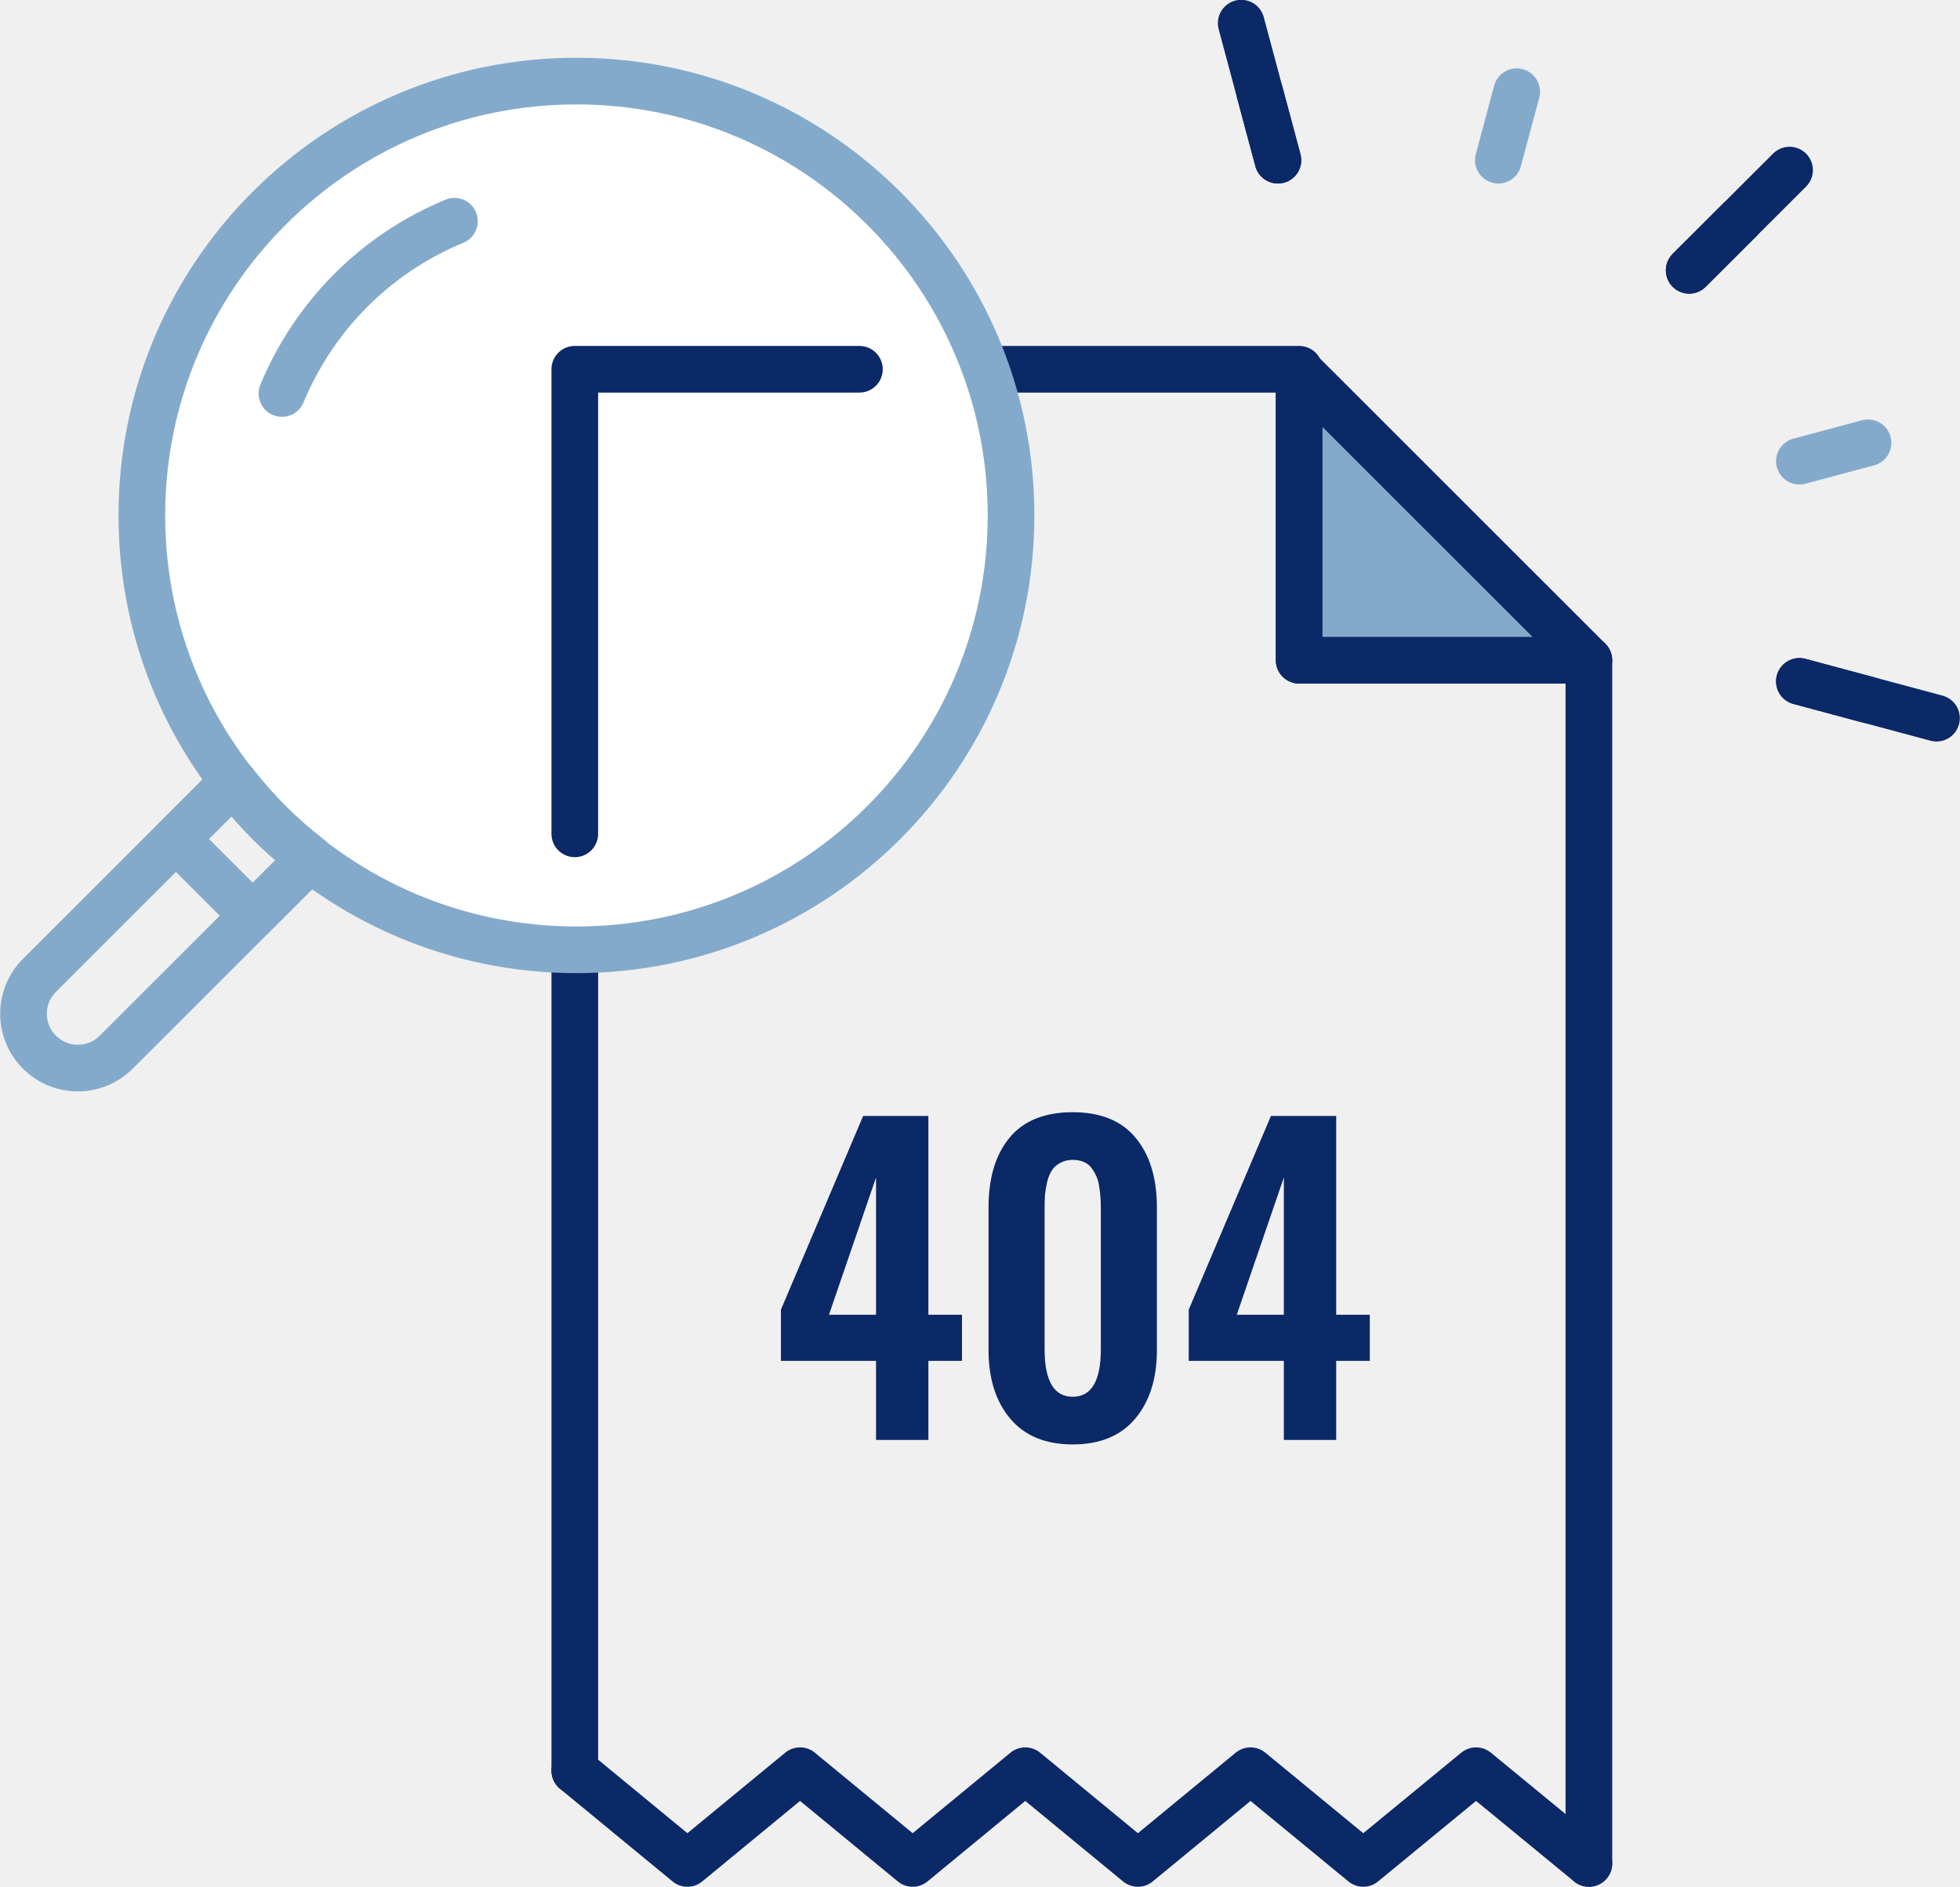
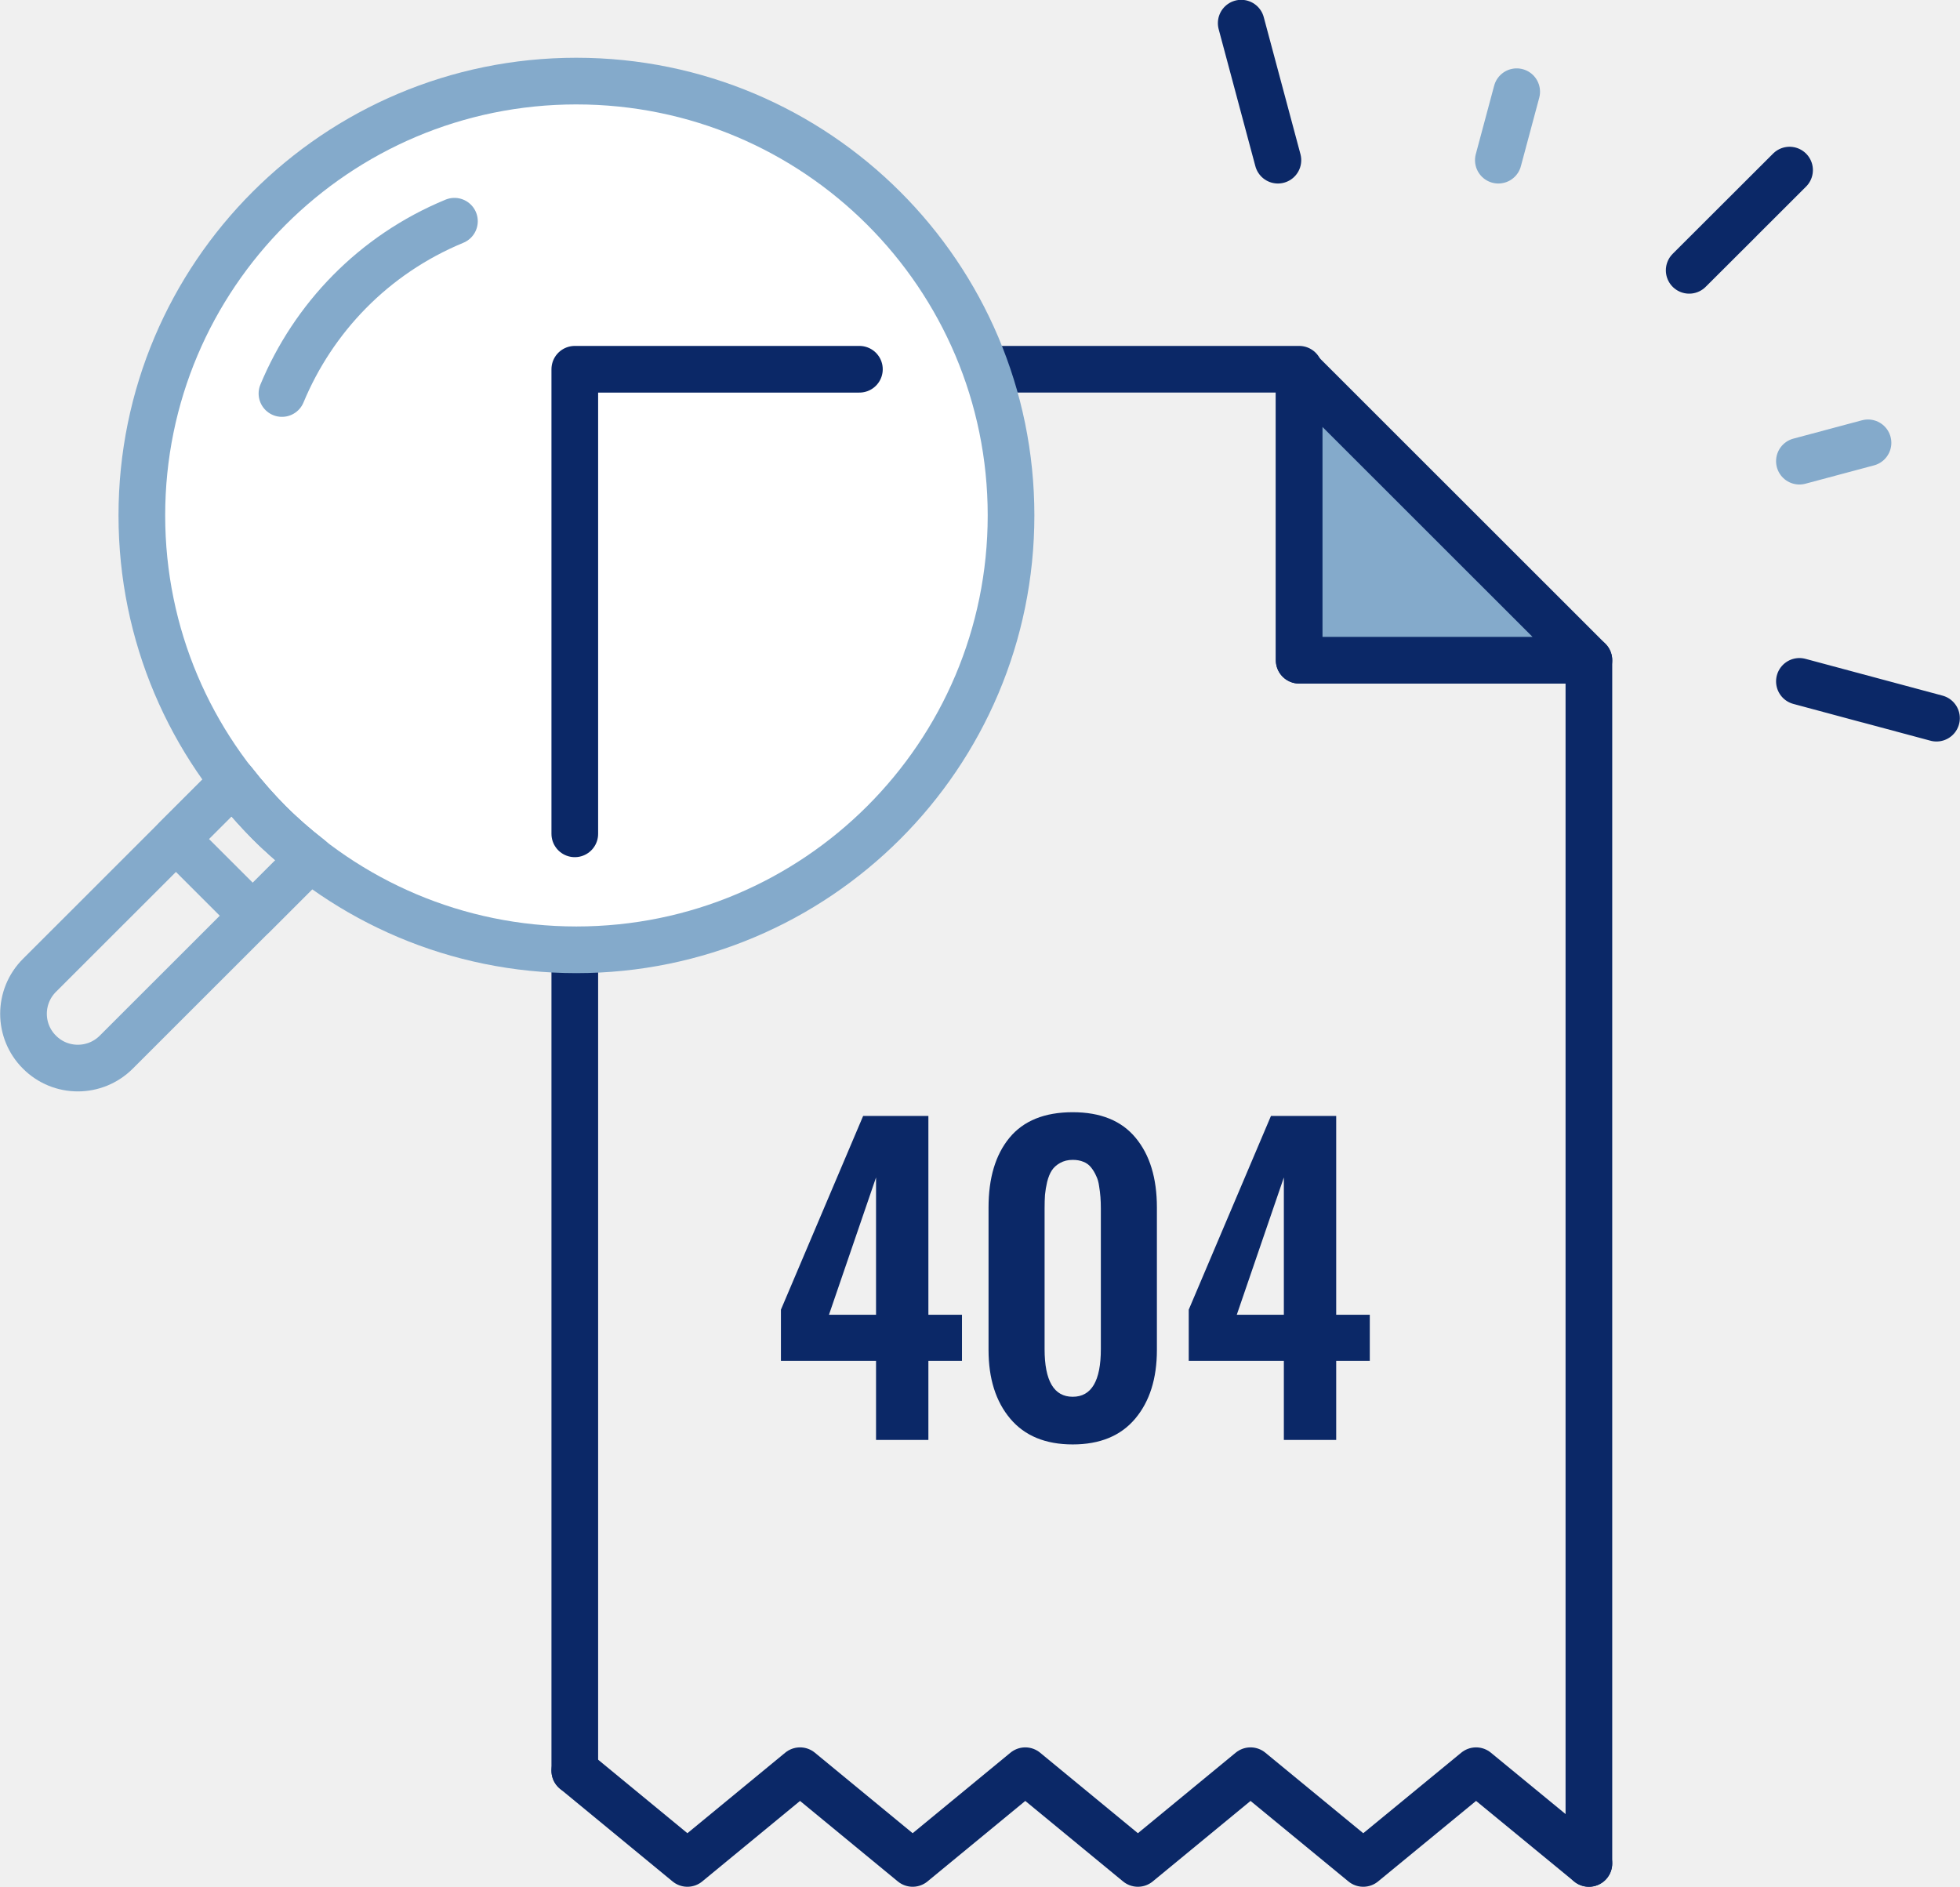
<svg xmlns="http://www.w3.org/2000/svg" width="294" height="283" viewBox="0 0 294 283" fill="none">
  <g clip-path="url(#clip0)">
-     <path d="M238.335 279.527V99.04H194.875V55.391H86.219V265.619" stroke="#0B2867" stroke-width="7" stroke-miterlimit="10" stroke-linecap="round" stroke-linejoin="round" />
-     <path d="M86.219 265.619L103.112 279.527L120.006 265.619L136.899 279.527L153.793 265.619L170.686 279.527L187.579 265.619L204.488 279.527L221.411 265.619L238.335 279.527" stroke="#0B2867" stroke-width="7" stroke-miterlimit="10" stroke-linecap="round" stroke-linejoin="round" />
-     <path d="M194.875 99.04H238.335L194.875 55.602V99.04Z" fill="#84AACB" />
-     <path d="M194.875 99.04H238.335L194.875 55.602V99.04Z" stroke="#0B2867" stroke-width="7" stroke-miterlimit="10" stroke-linecap="round" stroke-linejoin="round" />
-     <path d="M253.378 40.551L268.436 25.515" stroke="#0B2867" stroke-width="7" stroke-miterlimit="10" stroke-linecap="round" stroke-linejoin="round" />
-     <path d="M253.378 40.551L260.915 33.033" stroke="#0B2867" stroke-width="7" stroke-miterlimit="10" stroke-linecap="round" stroke-linejoin="round" />
-     <path d="M224.751 24.027L227.504 13.758" stroke="#84AACB" stroke-width="7" stroke-miterlimit="10" stroke-linecap="round" stroke-linejoin="round" />
-     <path d="M191.686 24.027L186.181 3.473" stroke="#0B2867" stroke-width="7" stroke-miterlimit="10" stroke-linecap="round" stroke-linejoin="round" />
-     <path d="M191.686 24.027L188.934 13.758" stroke="#0B2867" stroke-width="7" stroke-miterlimit="10" stroke-linecap="round" stroke-linejoin="round" />
-     <path d="M269.91 102.212L290.474 107.73" stroke="#0B2867" stroke-width="7" stroke-miterlimit="10" stroke-linecap="round" stroke-linejoin="round" />
-     <path d="M269.91 102.212L280.2 104.979" stroke="#0B2867" stroke-width="7" stroke-miterlimit="10" stroke-linecap="round" stroke-linejoin="round" />
-     <path d="M269.91 69.179L280.2 66.427" stroke="#84AACB" stroke-width="7" stroke-miterlimit="10" stroke-linecap="round" stroke-linejoin="round" />
-     <path d="M86.459 12.164C122.473 12.164 151.656 41.333 151.656 77.313C151.656 113.308 122.473 142.477 86.459 142.477C50.461 142.477 21.277 113.308 21.277 77.313C21.277 41.333 50.461 12.164 86.459 12.164Z" fill="white" />
-     <path d="M86.459 12.164C122.473 12.164 151.656 41.333 151.656 77.313C151.656 113.308 122.473 142.477 86.459 142.477C50.461 142.477 21.277 113.308 21.277 77.313C21.277 41.333 50.461 12.164 86.459 12.164Z" stroke="#84AACB" stroke-width="7" stroke-miterlimit="10" stroke-linecap="round" stroke-linejoin="round" />
-     <path d="M34.982 117.263L5.918 146.311C2.729 149.499 2.729 154.656 5.918 157.829C9.092 161.016 14.252 161.016 17.441 157.829L46.505 128.78C44.383 127.126 42.323 125.352 40.367 123.397C38.426 121.443 36.636 119.383 34.982 117.263Z" stroke="#84AACB" stroke-width="7" stroke-miterlimit="10" stroke-linecap="round" stroke-linejoin="round" />
-     <path d="M42.293 59.03C46.986 47.738 55.982 38.221 68.167 33.184" stroke="#84AACB" stroke-width="7" stroke-miterlimit="10" stroke-linecap="round" stroke-linejoin="round" />
-     <path d="M86.219 125.081V55.391H128.911" stroke="#0B2867" stroke-width="7" stroke-miterlimit="10" stroke-linecap="round" stroke-linejoin="round" />
-     <path d="M34.981 117.263L26.392 125.848L37.915 137.365L46.504 128.78C44.383 127.126 42.322 125.352 40.367 123.397C38.426 121.443 36.636 119.383 34.981 117.263Z" stroke="#84AACB" stroke-width="7" stroke-miterlimit="10" stroke-linecap="round" stroke-linejoin="round" />
-     <path d="M124.346 197.221H131.406V176.625L124.346 197.221ZM131.406 216V204.135H117.139V196.459L129.473 167.396H139.258V197.221H144.297V204.135H139.258V216H131.406ZM170.283 212.807C168.115 215.385 164.99 216.674 160.908 216.674C156.826 216.674 153.701 215.385 151.533 212.807C149.365 210.229 148.281 206.791 148.281 202.494V181.137C148.281 176.703 149.326 173.217 151.416 170.678C153.525 168.119 156.689 166.84 160.908 166.84C165.088 166.84 168.232 168.119 170.342 170.678C172.471 173.236 173.535 176.723 173.535 181.137V202.494C173.535 206.791 172.451 210.229 170.283 212.807ZM156.689 202.377C156.689 207.143 158.096 209.525 160.908 209.525C163.721 209.525 165.127 207.143 165.127 202.377V181.283C165.127 180.658 165.107 180.092 165.068 179.584C165.029 179.057 164.961 178.5 164.863 177.914C164.785 177.328 164.639 176.82 164.424 176.391C164.229 175.941 163.984 175.531 163.691 175.16C163.398 174.77 163.008 174.477 162.52 174.281C162.051 174.086 161.514 173.988 160.908 173.988C160.186 173.988 159.551 174.145 159.004 174.457C158.477 174.75 158.066 175.121 157.773 175.57C157.48 176.02 157.246 176.596 157.07 177.299C156.914 177.982 156.807 178.627 156.748 179.232C156.709 179.818 156.689 180.502 156.689 181.283V202.377ZM185.518 197.221H192.578V176.625L185.518 197.221ZM192.578 216V204.135H178.311V196.459L190.645 167.396H200.43V197.221H205.469V204.135H200.43V216H192.578Z" fill="#0B2867" />
+     <path d="M238.335 279.527V99.04h-43.46V55.39H86.219v210.23" stroke="#0B2867" stroke-width="7" stroke-miterlimit="10" stroke-linecap="round" stroke-linejoin="round" />
+     <path d="M86.219 265.619l16.893 13.908 16.894-13.908 16.893 13.908 16.894-13.908 16.893 13.908 16.893-13.908 16.909 13.908 16.923-13.908 16.924 13.908" stroke="#0B2867" stroke-width="7" stroke-miterlimit="10" stroke-linecap="round" stroke-linejoin="round" />
+     <path d="M194.875 99.04h43.46l-43.46-43.438V99.04z" fill="#84AACB" />
+     <path d="M194.875 99.04h43.46l-43.46-43.438V99.04zm58.503-58.489l15.058-15.036m-15.058 15.036l7.537-7.518" stroke="#0B2867" stroke-width="7" stroke-miterlimit="10" stroke-linecap="round" stroke-linejoin="round" />
+     <path d="M224.751 24.027l2.753-10.27" stroke="#84AACB" stroke-width="7" stroke-miterlimit="10" stroke-linecap="round" stroke-linejoin="round" />
+     <path d="M191.686 24.027l-5.505-20.554m5.505 20.554l-2.752-10.27m80.976 88.455l20.564 5.518m-20.564-5.518l10.29 2.767" stroke="#0B2867" stroke-width="7" stroke-miterlimit="10" stroke-linecap="round" stroke-linejoin="round" />
+     <path d="M269.91 69.179l10.29-2.752" stroke="#84AACB" stroke-width="7" stroke-miterlimit="10" stroke-linecap="round" stroke-linejoin="round" />
+     <path d="M86.46 12.164c36.013 0 65.196 29.169 65.196 65.15 0 35.994-29.183 65.163-65.197 65.163-35.998 0-65.182-29.169-65.182-65.164 0-35.98 29.184-65.15 65.182-65.15z" fill="#fff" />
+     <path d="M86.46 12.164c36.013 0 65.196 29.169 65.196 65.15 0 35.994-29.183 65.163-65.197 65.163-35.998 0-65.182-29.169-65.182-65.164 0-35.98 29.184-65.15 65.182-65.15z" stroke="#84AACB" stroke-width="7" stroke-miterlimit="10" stroke-linecap="round" stroke-linejoin="round" />
+     <path d="M34.982 117.263L5.918 146.311c-3.189 3.188-3.189 8.345 0 11.518 3.174 3.187 8.334 3.187 11.523 0l29.064-29.049c-2.122-1.654-4.182-3.428-6.138-5.383a68.545 68.545 0 01-5.385-6.134zm7.311-58.233c4.693-11.292 13.69-20.81 25.874-25.846" stroke="#84AACB" stroke-width="7" stroke-miterlimit="10" stroke-linecap="round" stroke-linejoin="round" />
+     <path d="M86.219 125.081v-69.69h42.692" stroke="#0B2867" stroke-width="7" stroke-miterlimit="10" stroke-linecap="round" stroke-linejoin="round" />
+     <path d="M34.981 117.263l-8.59 8.585 11.524 11.517 8.59-8.585c-2.122-1.654-4.183-3.428-6.138-5.383a68.546 68.546 0 01-5.386-6.134z" stroke="#84AACB" stroke-width="7" stroke-miterlimit="10" stroke-linecap="round" stroke-linejoin="round" />
+     <path d="M124.346 197.221h7.06v-20.596l-7.06 20.596zm7.06 18.779v-11.865h-14.267v-7.676l12.334-29.063h9.785v29.825h5.039v6.914h-5.039V216h-7.852zm38.877-3.193c-2.168 2.578-5.293 3.867-9.375 3.867s-7.207-1.289-9.375-3.867c-2.168-2.578-3.252-6.016-3.252-10.313v-21.357c0-4.434 1.045-7.92 3.135-10.459 2.109-2.559 5.273-3.838 9.492-3.838 4.18 0 7.324 1.279 9.434 3.838 2.129 2.558 3.193 6.045 3.193 10.459v21.357c0 4.297-1.084 7.735-3.252 10.313zm-13.594-10.43c0 4.766 1.407 7.148 4.219 7.148 2.813 0 4.219-2.382 4.219-7.148v-21.094c0-.625-.02-1.191-.059-1.699a18.363 18.363 0 00-.205-1.67c-.078-.586-.224-1.094-.439-1.523-.195-.45-.44-.86-.733-1.231a2.675 2.675 0 00-1.171-.879c-.469-.195-1.006-.293-1.612-.293-.722 0-1.357.157-1.904.469-.527.293-.938.664-1.231 1.113-.293.45-.527 1.026-.703 1.729a15.444 15.444 0 00-.322 1.933c-.039.586-.059 1.27-.059 2.051v21.094zm28.829-5.156h7.06v-20.596l-7.06 20.596zm7.06 18.779v-11.865h-14.267v-7.676l12.334-29.063h9.785v29.825h5.039v6.914h-5.039V216h-7.852z" fill="#0B2867" />
  </g>
  <defs>
    <clipPath id="clip0">
-       <rect width="294" height="283" fill="white" />
+       <path fill="#fff" d="M0 0h294v283H0z" />
    </clipPath>
  </defs>
</svg>
